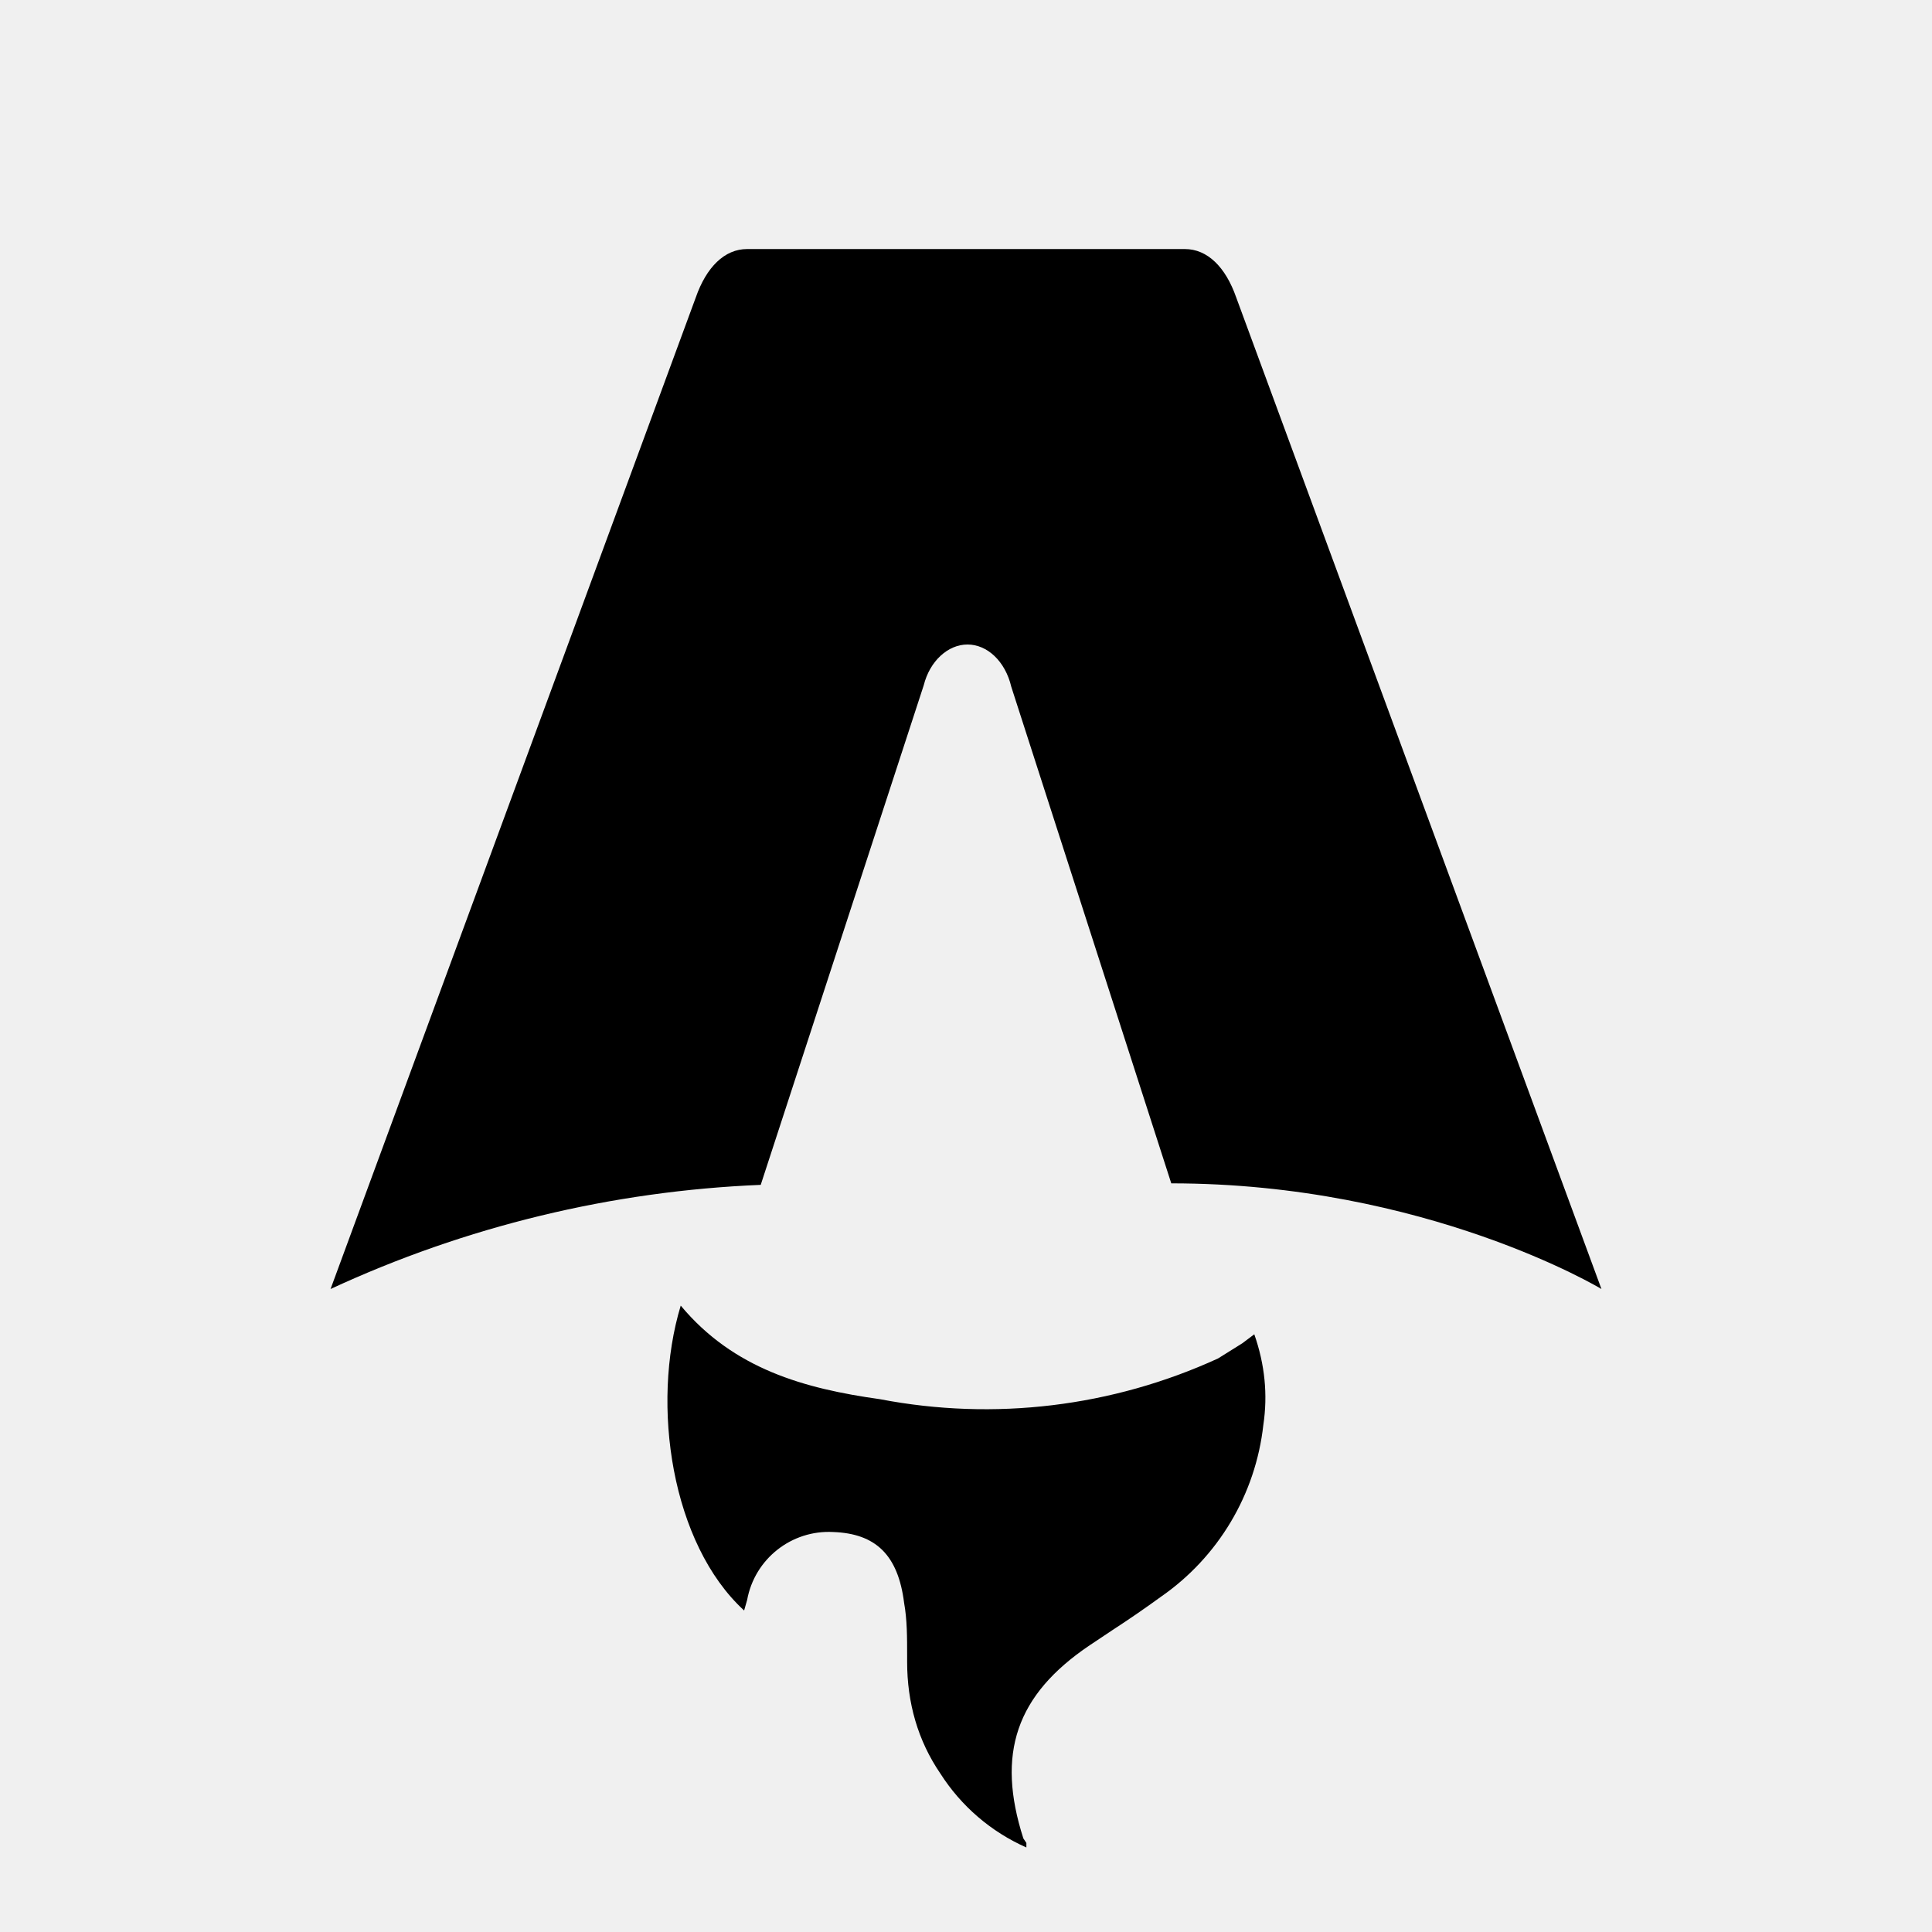
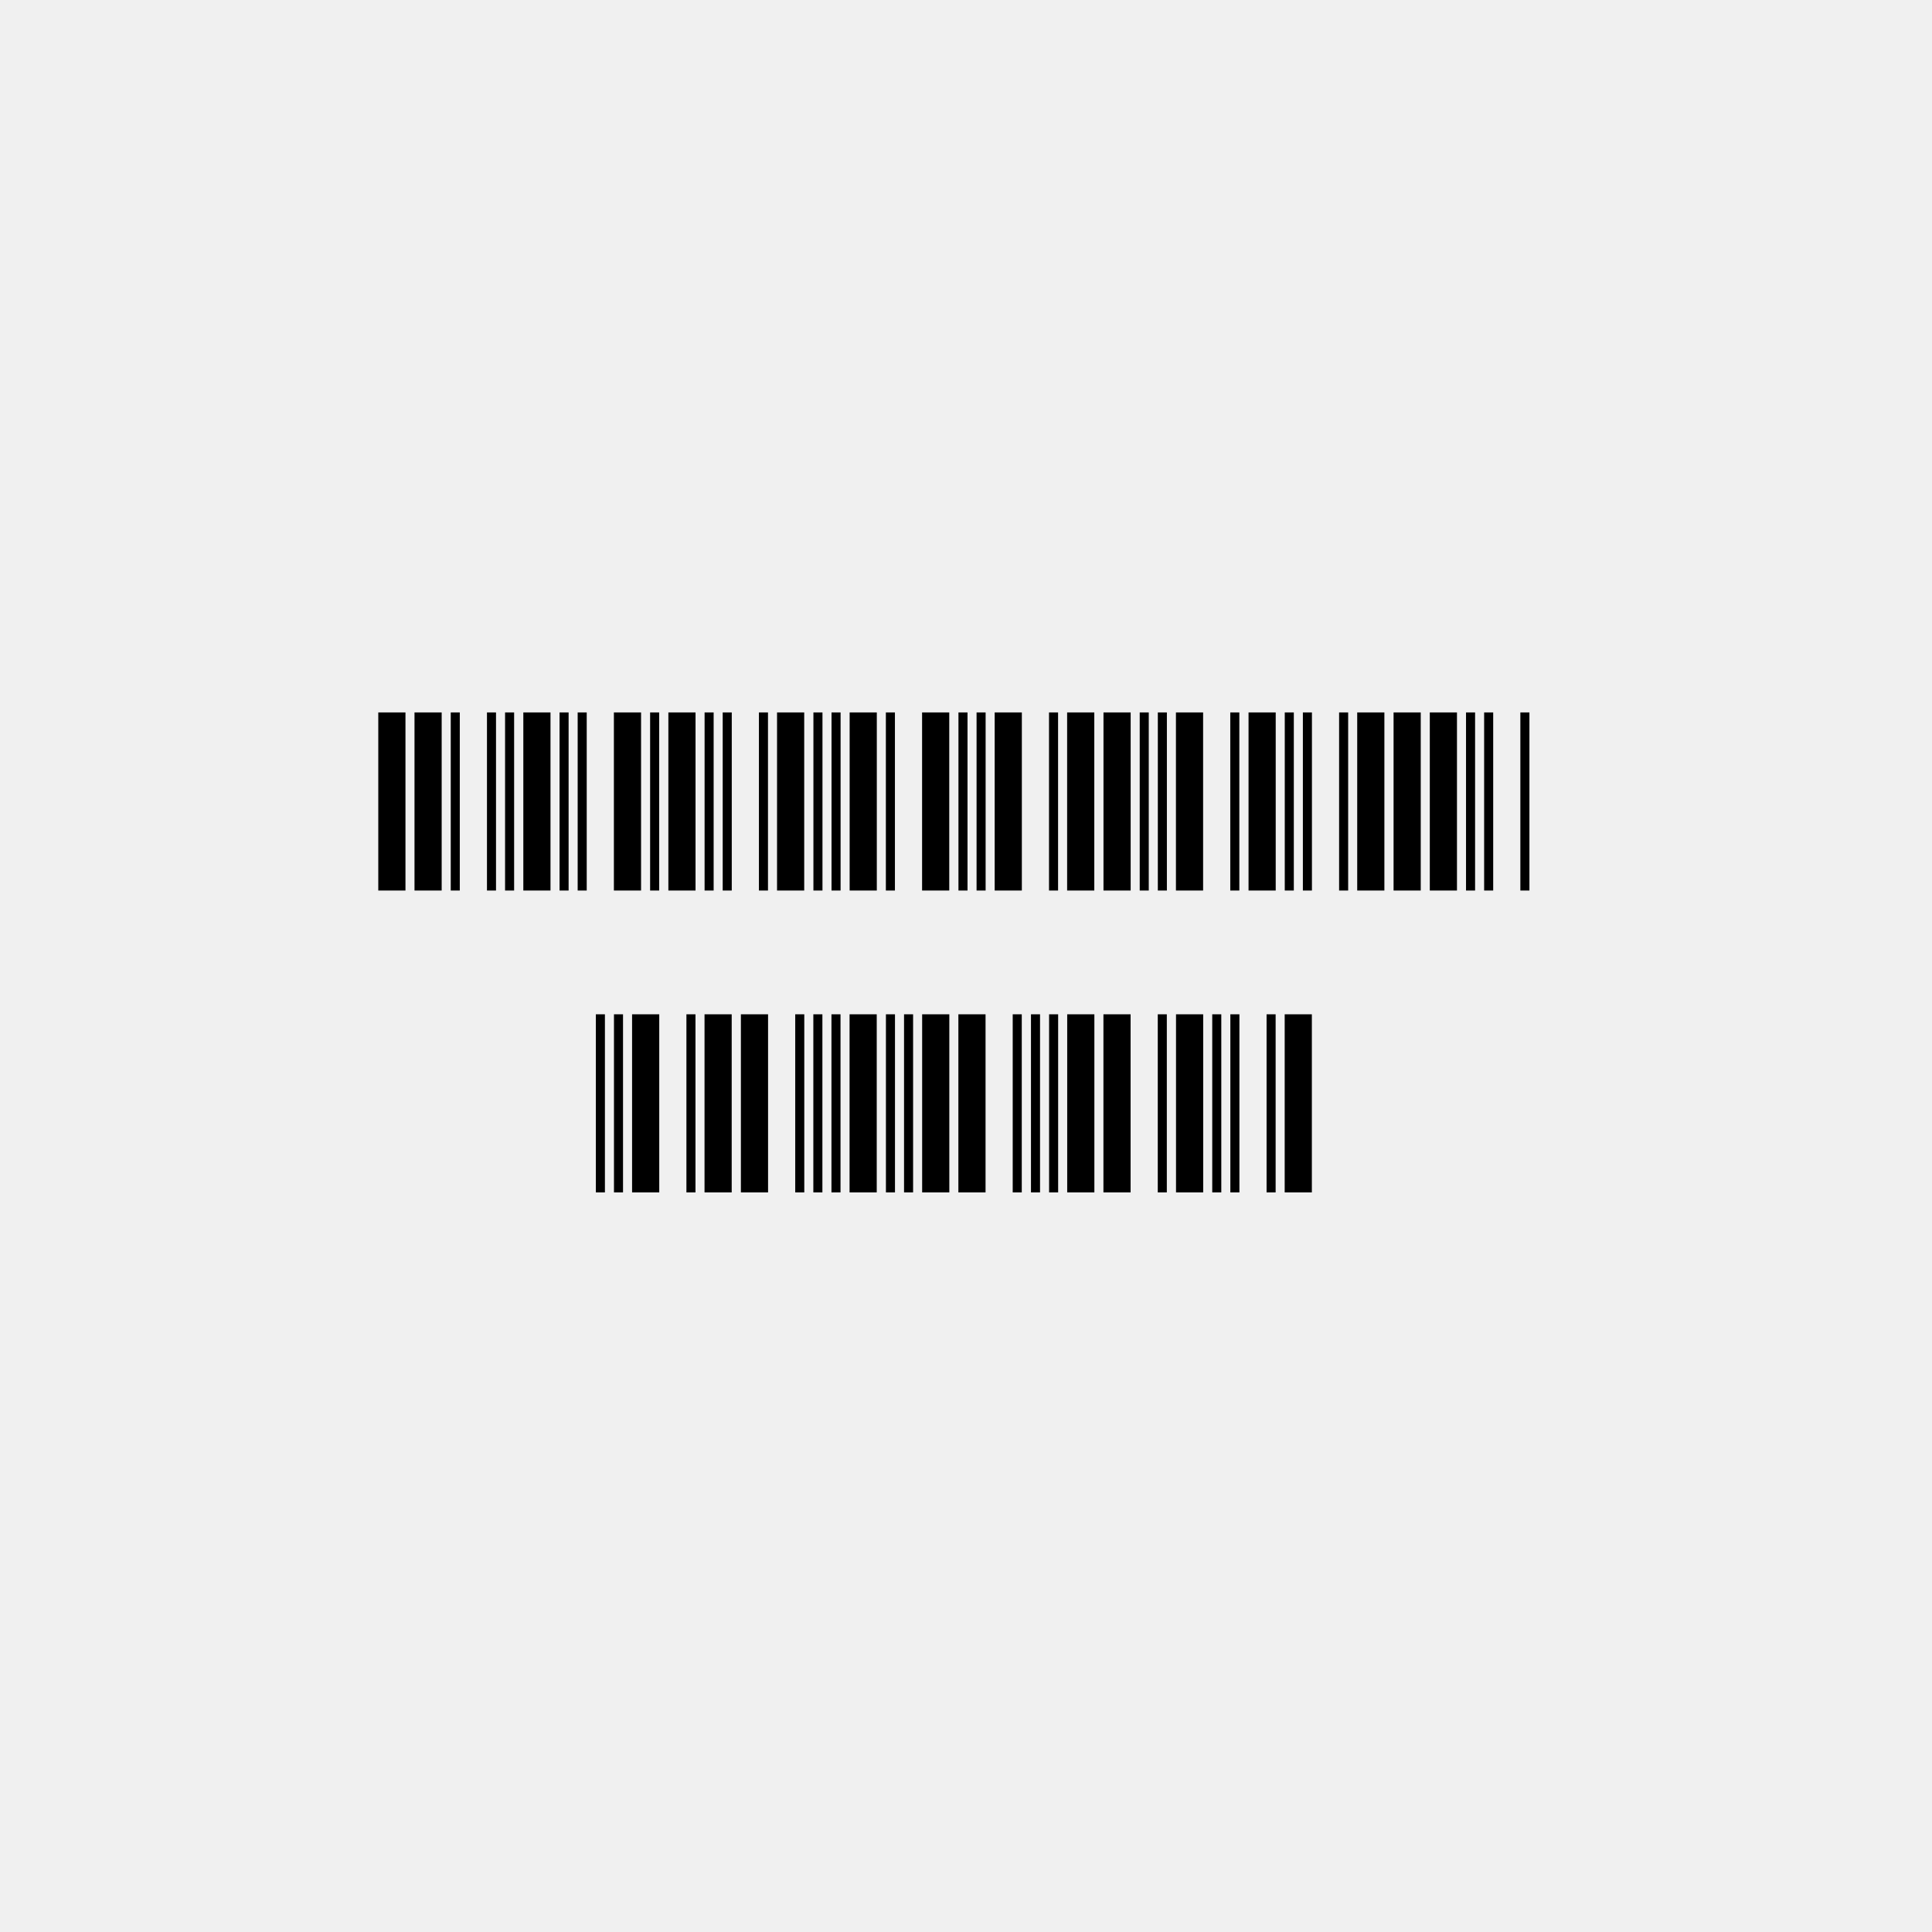
- <svg xmlns="http://www.w3.org/2000/svg" fill="none" viewBox="0 0 128 128">
-   <path d="M50.4 78.5a75.1 75.1 0 0 0-28.5 6.9l24.2-65.7c.7-2 1.9-3.2 3.4-3.2h29c1.5 0 2.7 1.2 3.4 3.2l24.2 65.7s-11.6-7-28.5-7L67 45.5c-.4-1.7-1.6-2.8-2.9-2.8-1.3 0-2.5 1.1-2.9 2.7L50.4 78.5Zm-1.1 28.2Zm-4.2-20.2c-2 6.6-.6 15.8 4.2 20.2a17.5 17.5 0 0 1 .2-.7 5.5 5.5 0 0 1 5.7-4.5c2.8.1 4.3 1.5 4.7 4.7.2 1.1.2 2.3.2 3.5v.4c0 2.7.7 5.2 2.2 7.4a13 13 0 0 0 5.7 4.9v-.3l-.2-.3c-1.8-5.6-.5-9.5 4.4-12.8l1.5-1a73 73 0 0 0 3.2-2.2 16 16 0 0 0 6.8-11.4c.3-2 .1-4-.6-6l-.8.6-1.6 1a37 37 0 0 1-22.4 2.7c-5-.7-9.7-2-13.2-6.2Z" />
-   <style>
-         path { fill: #000; }
-         @media (prefers-color-scheme: dark) {
-             path { fill: #FFF; }
-         }
-     </style>
+ <svg xmlns="http://www.w3.org/2000/svg" width="128" height="128" viewBox="0 0 128 128" fill="none">
+   <path d="M25.062 59V47.2H26.863V59H25.062ZM27.462 59V47.2H29.262V59H27.462ZM29.863 59V47.2H30.462V59H29.863ZM32.263 59V47.2H32.862V59H32.263ZM33.462 59V47.2H34.062V59H33.462ZM34.672 59V47.2H36.472V59H34.672ZM37.072 59V47.2H37.672V59H37.072ZM38.272 59V47.2H38.872V59H38.272ZM40.672 59V47.2H42.472V59H40.672ZM43.072 59V47.2H43.672V59H43.072ZM44.281 59V47.2H46.081V59H44.281ZM46.681 59V47.2H47.281V59H46.681ZM47.881 59V47.2H48.481V59H47.881ZM50.281 59V47.2H50.881V59H50.281ZM51.481 59V47.2H53.281V59H51.481ZM53.891 59V47.2H54.491V59H53.891ZM55.091 59V47.2H55.691V59H55.091ZM56.291 59V47.2H58.091V59H56.291ZM58.691 59V47.2H59.291V59H58.691ZM61.091 59V47.2H62.891V59H61.091ZM63.5 59V47.2H64.1V59H63.5ZM64.7 59V47.2H65.3V59H64.7ZM65.9 59V47.2H67.7V59H65.9ZM69.5 59V47.2H70.1V59H69.5ZM70.7 59V47.2H72.5V59H70.7ZM73.109 59V47.2H74.909V59H73.109ZM75.509 59V47.2H76.109V59H75.509ZM76.709 59V47.2H77.309V59H76.709ZM77.909 59V47.2H79.709V59H77.909ZM81.509 59V47.2H82.109V59H81.509ZM82.719 59V47.2H84.519V59H82.719ZM85.119 59V47.2H85.719V59H85.119ZM86.319 59V47.2H86.919V59H86.319ZM88.719 59V47.2H89.319V59H88.719ZM89.919 59V47.2H91.719V59H89.919ZM92.328 59V47.2H94.128V59H92.328ZM94.728 59V47.2H96.528V59H94.728ZM97.128 59V47.2H97.728V59H97.128ZM98.328 59V47.2H98.928V59H98.328ZM100.728 59V47.2H101.328V59H100.728ZM39.477 79V67.2H40.077V79H39.477ZM40.677 79V67.2H41.277V79H40.677ZM41.877 79V67.2H43.677V79H41.877ZM45.477 79V67.2H46.077V79H45.477ZM46.677 79V67.2H48.477V79H46.677ZM49.086 79V67.2H50.886V79H49.086ZM52.686 79V67.2H53.286V79H52.686ZM53.886 79V67.2H54.486V79H53.886ZM55.086 79V67.2H55.686V79H55.086ZM56.286 79V67.2H58.086V79H56.286ZM58.695 79V67.2H59.295V79H58.695ZM59.895 79V67.2H60.495V79H59.895ZM61.095 79V67.2H62.895V79H61.095ZM63.495 79V67.2H65.295V79H63.495ZM67.095 79V67.2H67.695V79H67.095ZM68.305 79V67.2H68.905V79H68.305ZM69.505 79V67.2H70.105V79H69.505ZM70.705 79V67.2H72.505V79H70.705ZM73.105 79V67.2H74.905V79H73.105ZM76.705 79V67.2H77.305V79H76.705ZM77.914 79V67.2H79.714V79H77.914ZM80.314 79V67.2H80.914V79H80.314ZM81.514 79V67.2H82.114V79H81.514ZM83.914 79V67.2H84.514V79H83.914ZM85.114 79V67.2H86.914V79H85.114Z" fill="black" />
</svg>
